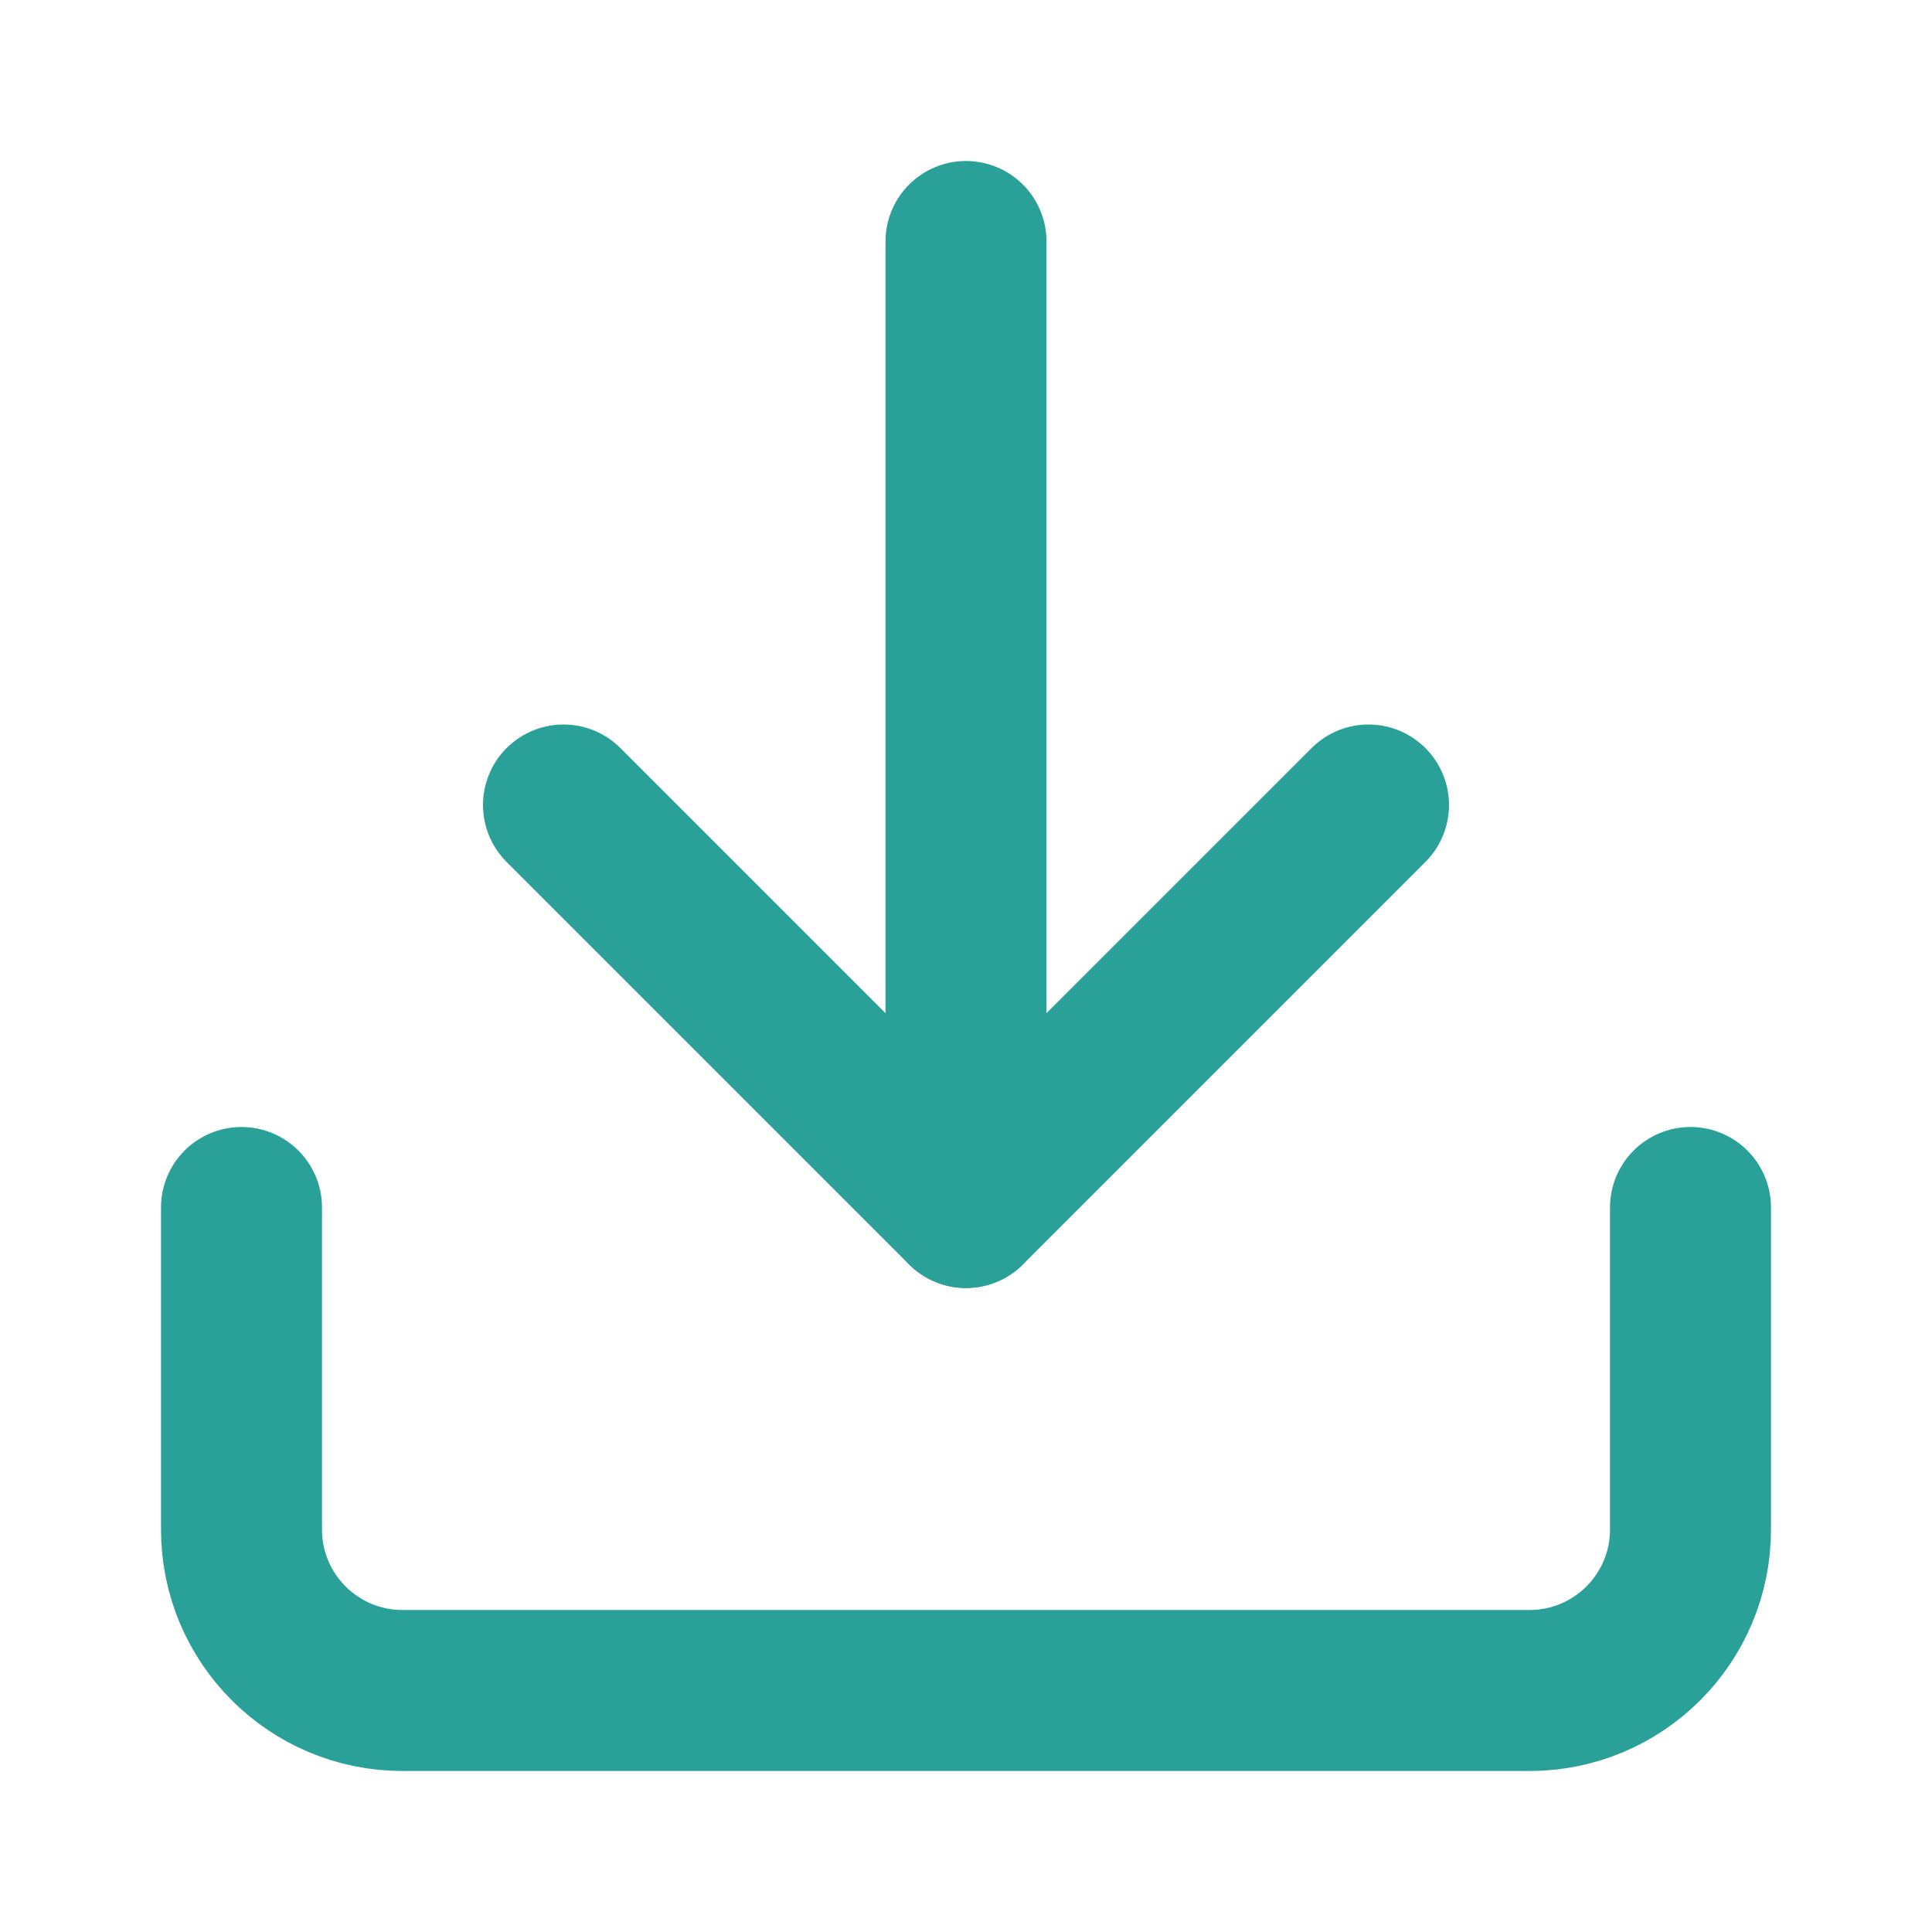
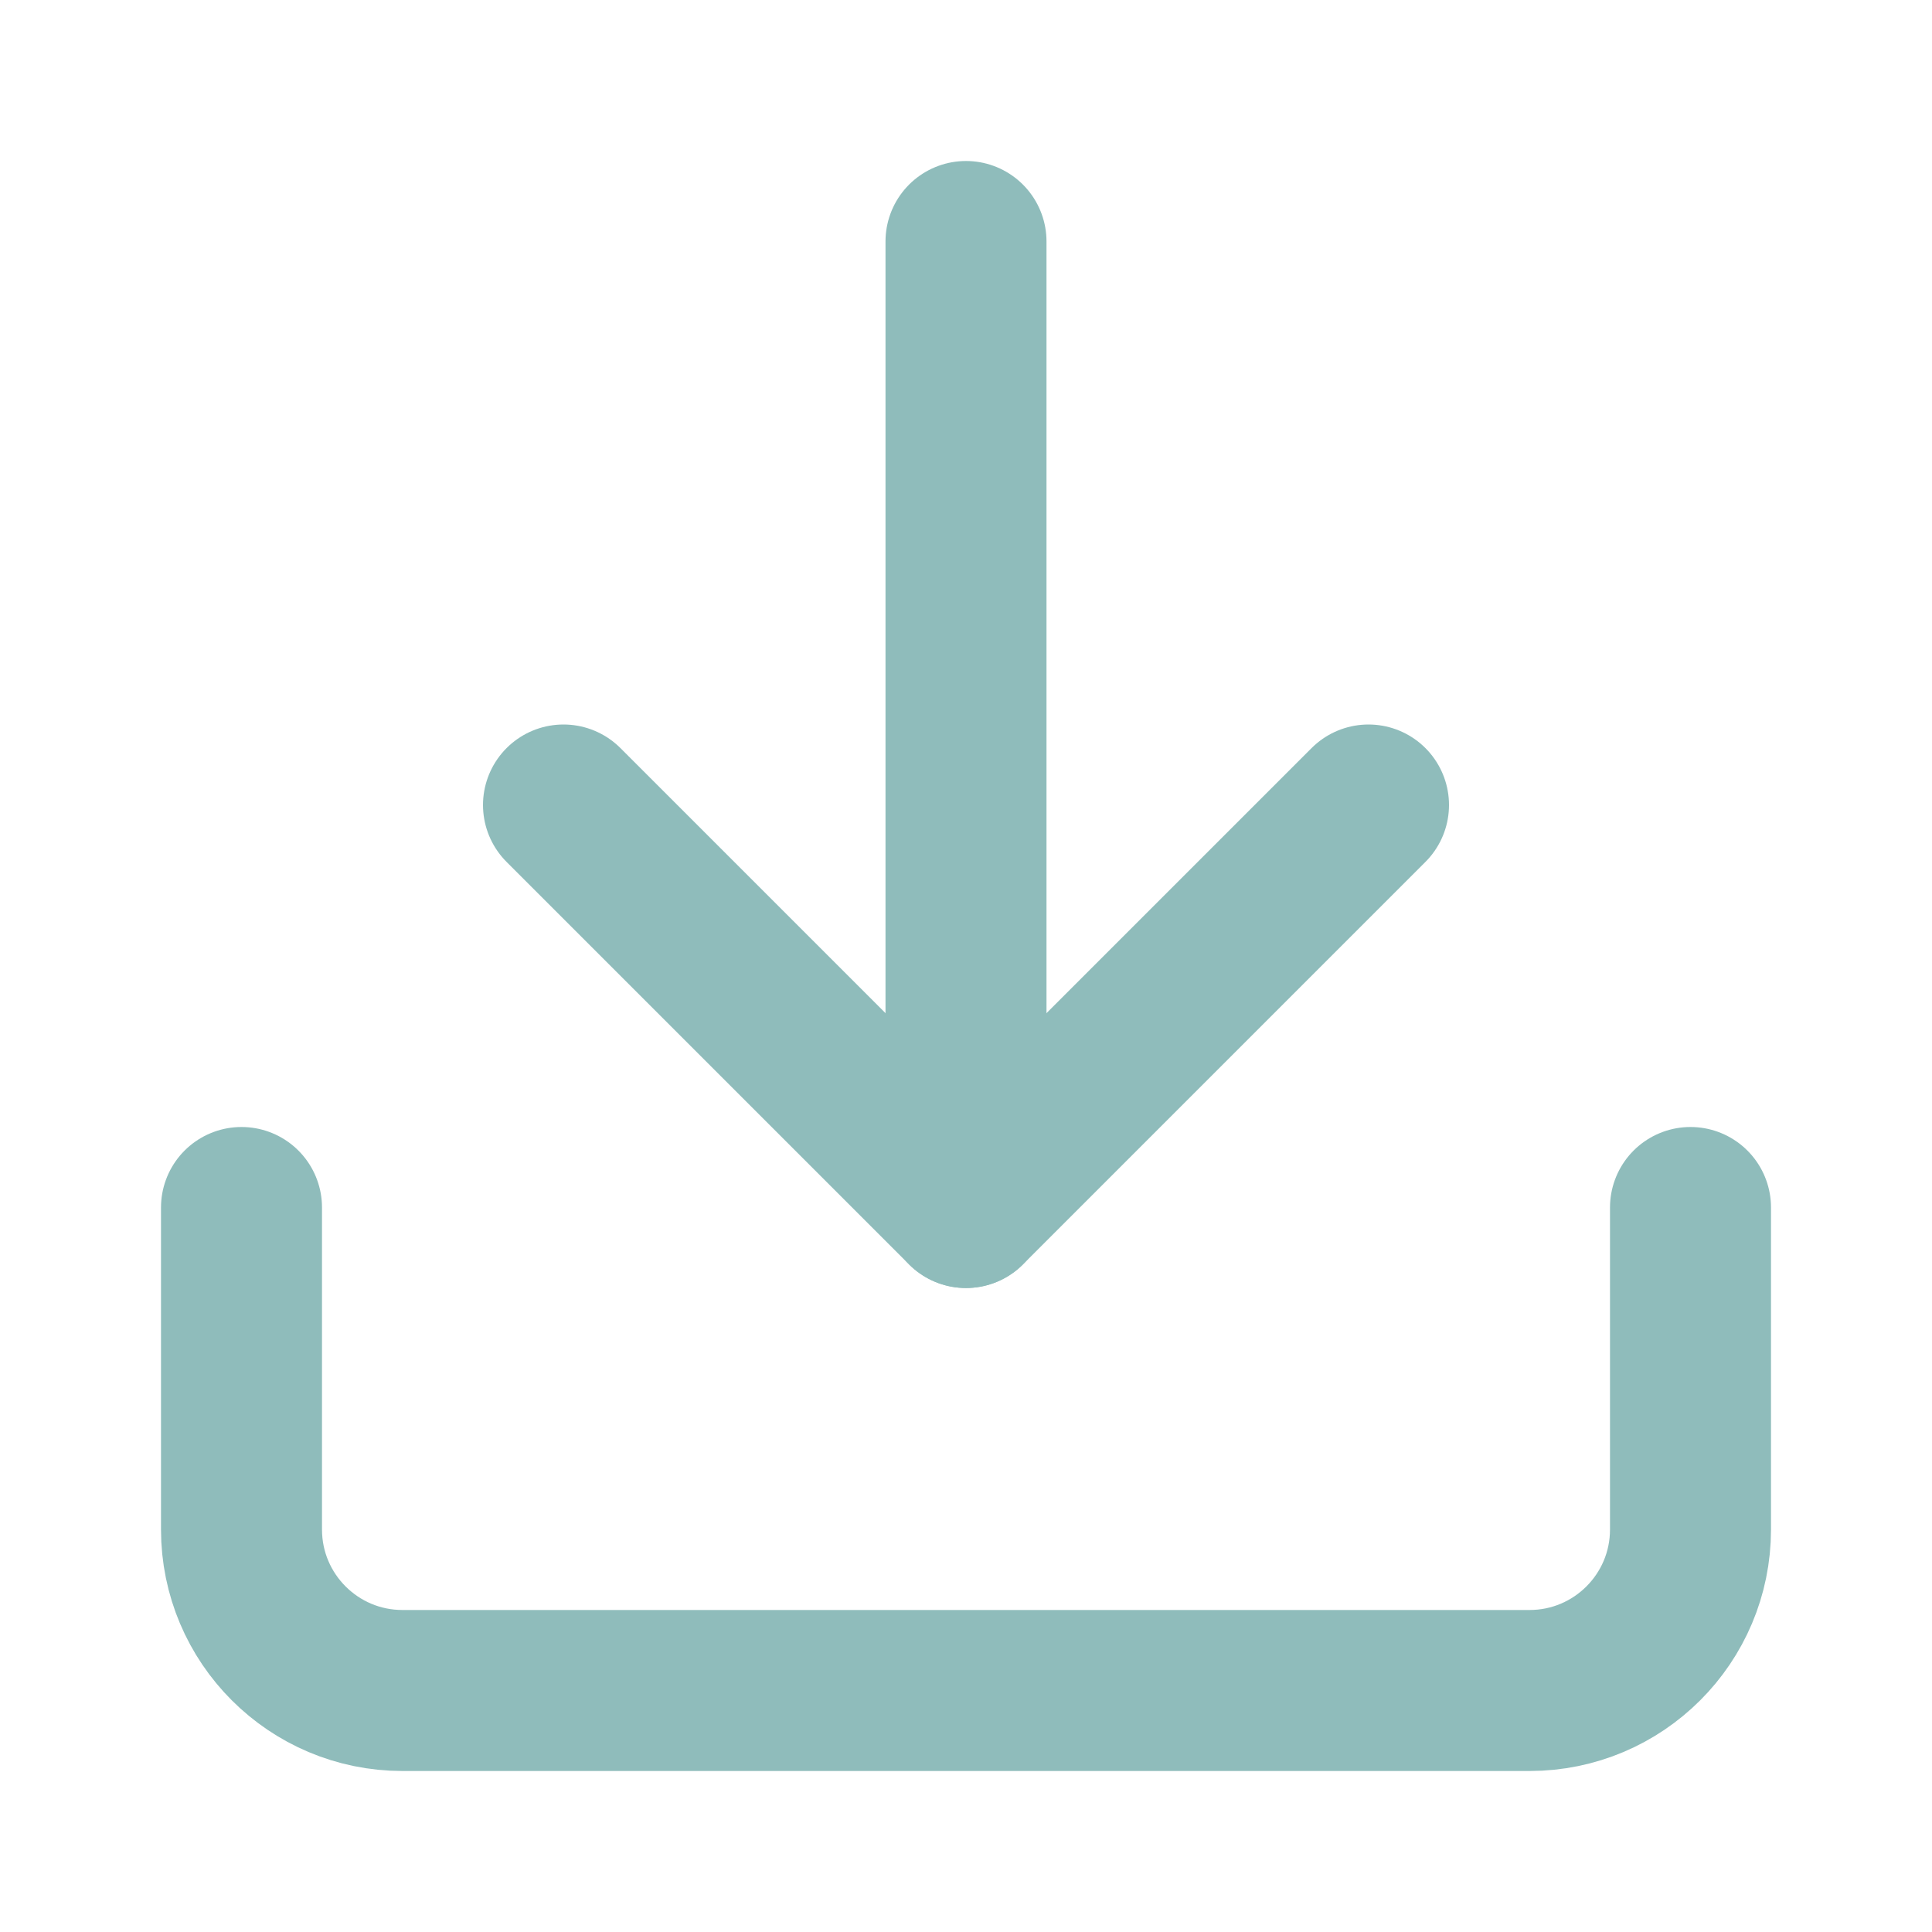
- <svg xmlns="http://www.w3.org/2000/svg" width="24" height="24" viewBox="0 0 24 24" fill="none" stroke="#2aa198" stroke-width="2" stroke-linecap="round" stroke-linejoin="round" class="feather feather-download">
+ <svg xmlns="http://www.w3.org/2000/svg" width="24" height="24" viewBox="0 0 24 24" fill="none" stroke="#8FBCBB" stroke-width="2" stroke-linecap="round" stroke-linejoin="round" class="feather feather-download">
  <path d="M21 15v4a2 2 0 0 1-2 2H5a2 2 0 0 1-2-2v-4" />
  <polyline points="7 10 12 15 17 10" />
  <line x1="12" y1="15" x2="12" y2="3" />
</svg>
